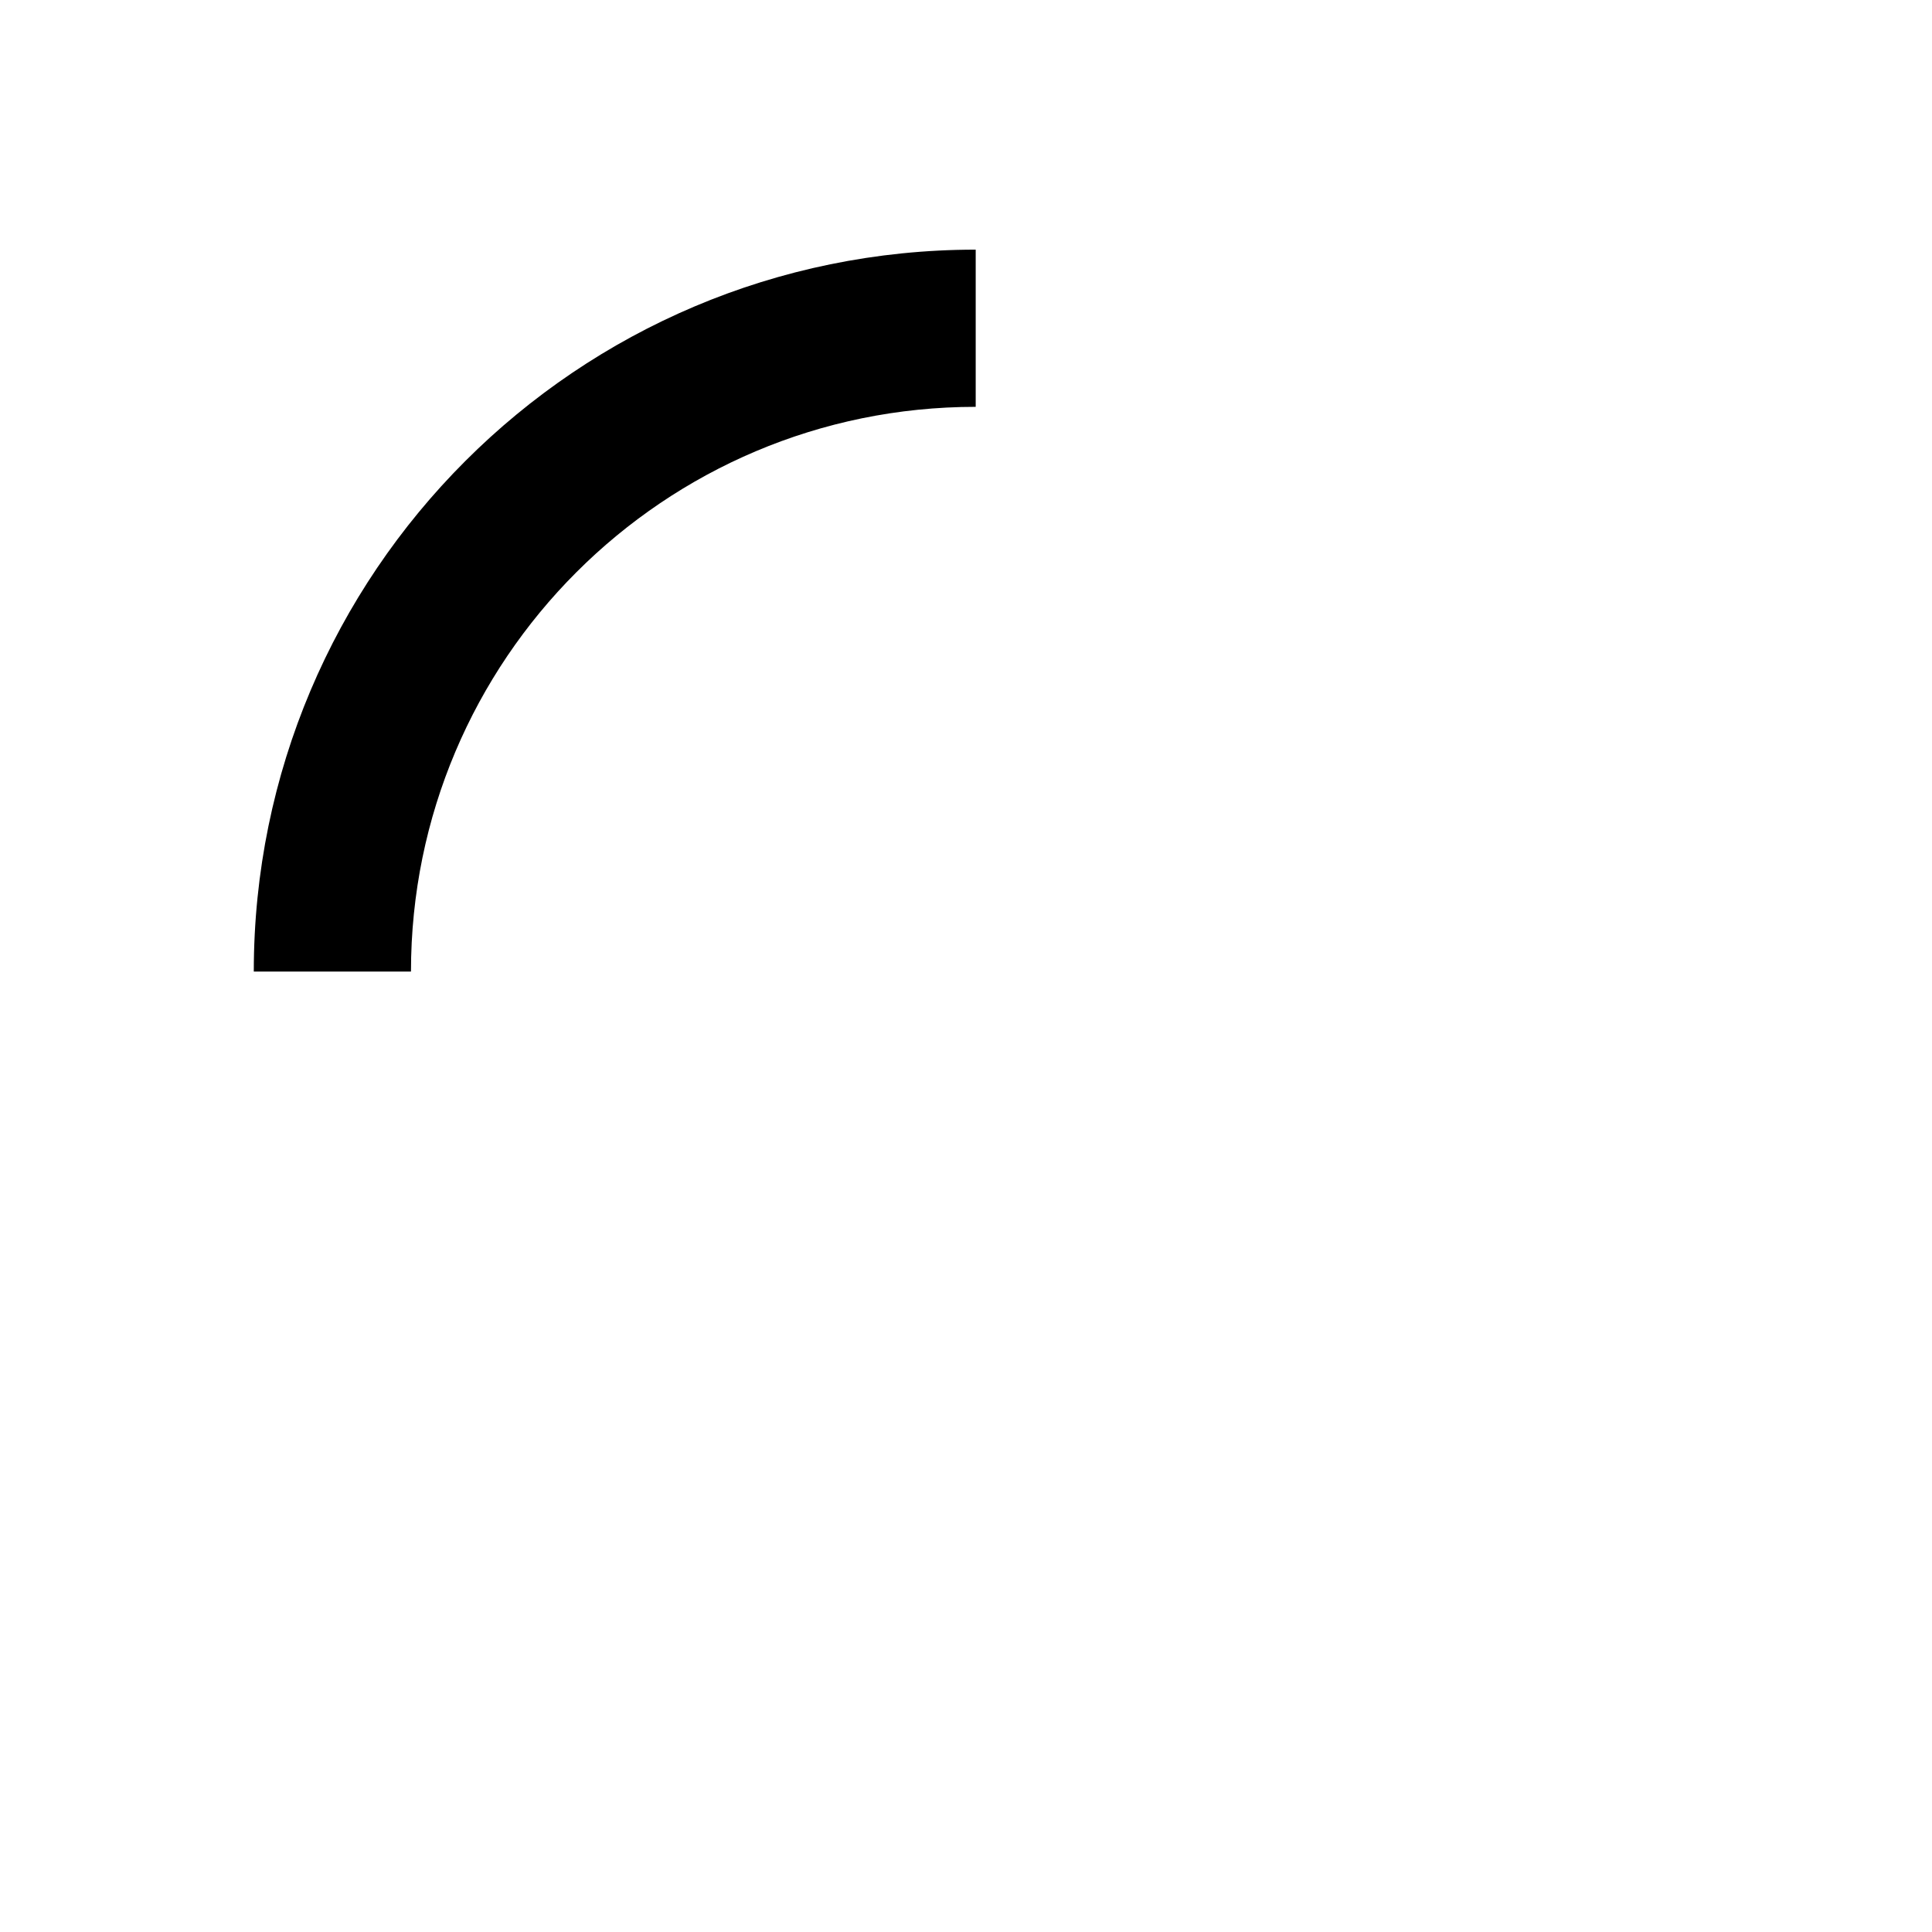
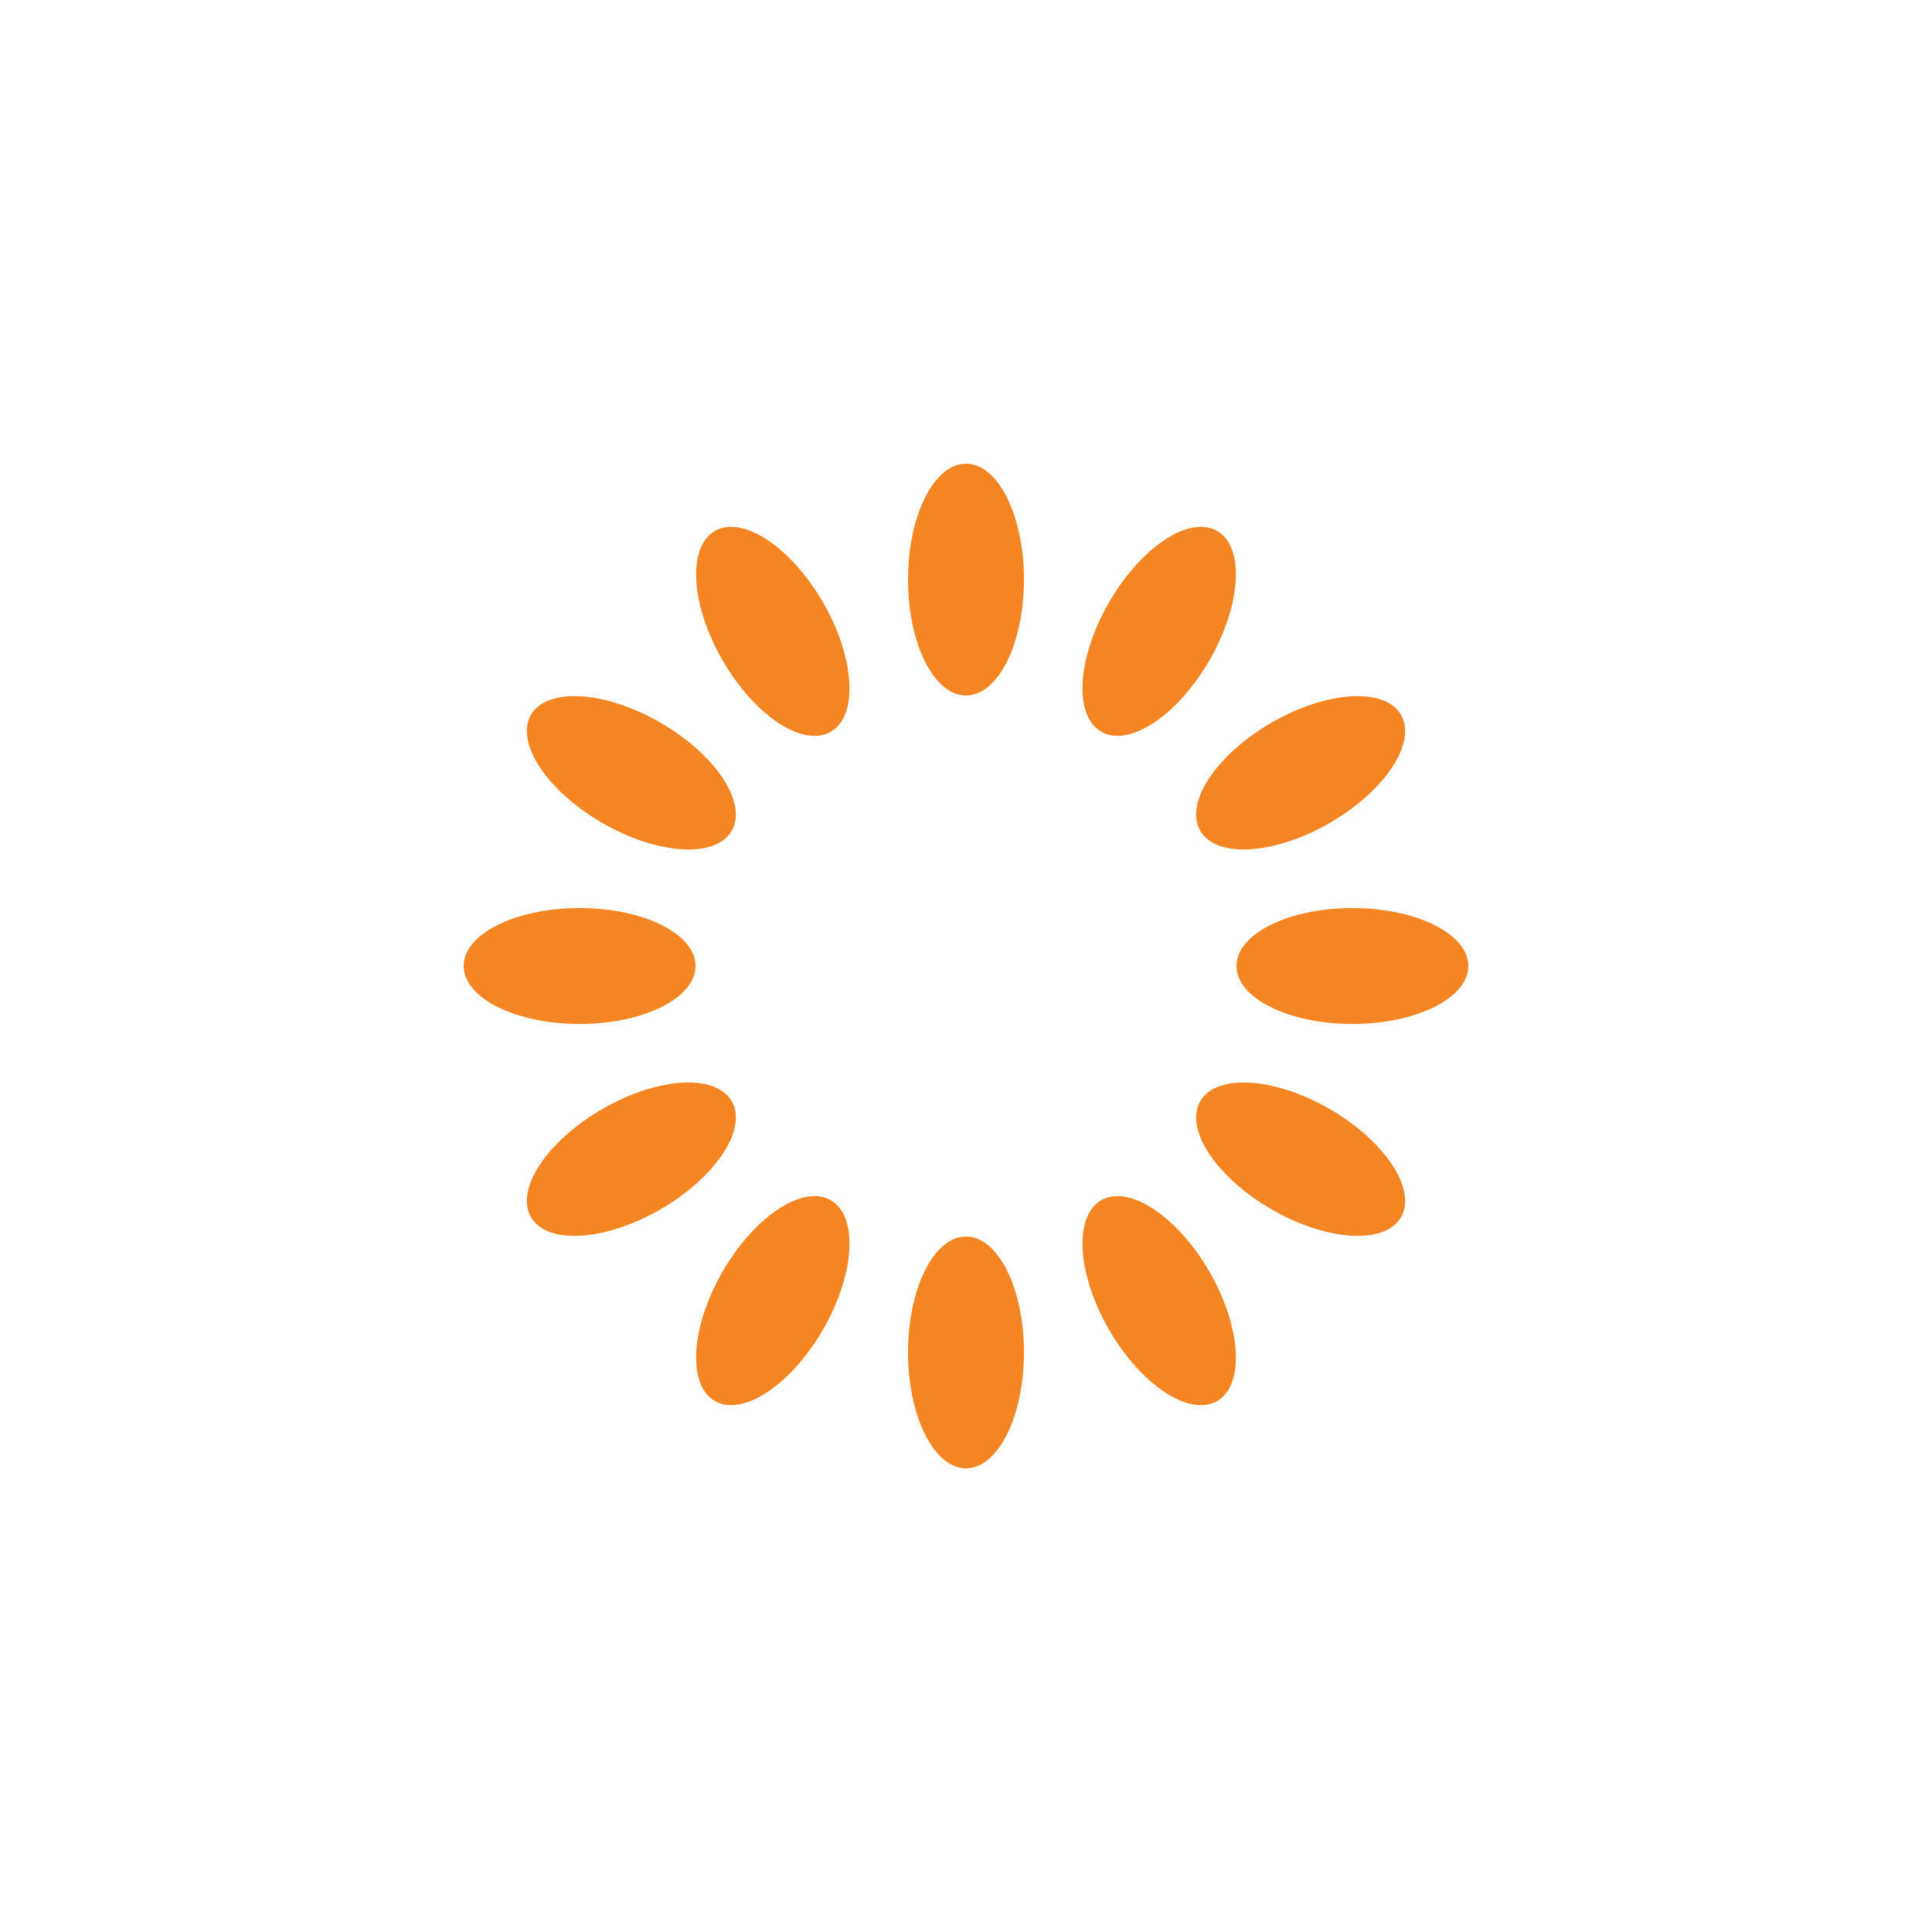
- <svg xmlns="http://www.w3.org/2000/svg" version="1.1" id="loader-1" x="0px" y="0px" width="40px" height="40px" viewBox="0 0 50 50" style="enable-background:new 0 0 50 50;" xml:space="preserve">
-   <path fill="#000" d="M25.251,6.461c-10.318,0-18.683,8.365-18.683,18.683h4.068c0-8.071,6.543-14.615,14.615-14.615V6.461z">
-     <animateTransform attributeType="xml" attributeName="transform" type="rotate" from="0 25 25" to="360 25 25" dur="0.6s" repeatCount="indefinite" />
-   </path>
+ <svg xmlns="http://www.w3.org/2000/svg" style="margin: auto; background: none; display: block; shape-rendering: auto;" width="111px" height="111px" viewBox="0 0 100 100" preserveAspectRatio="xMidYMid">
+   <g transform="rotate(0 50 50)">
+     <rect x="47" y="24" rx="3" ry="6" width="6" height="12" fill="#f58522">
+       <animate attributeName="opacity" values="1;0" keyTimes="0;1" dur="1s" begin="-0.917s" repeatCount="indefinite" />
+     </rect>
+   </g>
+   <g transform="rotate(30 50 50)">
+     <rect x="47" y="24" rx="3" ry="6" width="6" height="12" fill="#f58522">
+       <animate attributeName="opacity" values="1;0" keyTimes="0;1" dur="1s" begin="-0.833s" repeatCount="indefinite" />
+     </rect>
+   </g>
+   <g transform="rotate(60 50 50)">
+     <rect x="47" y="24" rx="3" ry="6" width="6" height="12" fill="#f58522">
+       <animate attributeName="opacity" values="1;0" keyTimes="0;1" dur="1s" begin="-0.75s" repeatCount="indefinite" />
+     </rect>
+   </g>
+   <g transform="rotate(90 50 50)">
+     <rect x="47" y="24" rx="3" ry="6" width="6" height="12" fill="#f58522">
+       <animate attributeName="opacity" values="1;0" keyTimes="0;1" dur="1s" begin="-0.667s" repeatCount="indefinite" />
+     </rect>
+   </g>
+   <g transform="rotate(120 50 50)">
+     <rect x="47" y="24" rx="3" ry="6" width="6" height="12" fill="#f58522">
+       <animate attributeName="opacity" values="1;0" keyTimes="0;1" dur="1s" begin="-0.583s" repeatCount="indefinite" />
+     </rect>
+   </g>
+   <g transform="rotate(150 50 50)">
+     <rect x="47" y="24" rx="3" ry="6" width="6" height="12" fill="#f58522">
+       <animate attributeName="opacity" values="1;0" keyTimes="0;1" dur="1s" begin="-0.5s" repeatCount="indefinite" />
+     </rect>
+   </g>
+   <g transform="rotate(180 50 50)">
+     <rect x="47" y="24" rx="3" ry="6" width="6" height="12" fill="#f58522">
+       <animate attributeName="opacity" values="1;0" keyTimes="0;1" dur="1s" begin="-0.417s" repeatCount="indefinite" />
+     </rect>
+   </g>
+   <g transform="rotate(210 50 50)">
+     <rect x="47" y="24" rx="3" ry="6" width="6" height="12" fill="#f58522">
+       <animate attributeName="opacity" values="1;0" keyTimes="0;1" dur="1s" begin="-0.333s" repeatCount="indefinite" />
+     </rect>
+   </g>
+   <g transform="rotate(240 50 50)">
+     <rect x="47" y="24" rx="3" ry="6" width="6" height="12" fill="#f58522">
+       <animate attributeName="opacity" values="1;0" keyTimes="0;1" dur="1s" begin="-0.25s" repeatCount="indefinite" />
+     </rect>
+   </g>
+   <g transform="rotate(270 50 50)">
+     <rect x="47" y="24" rx="3" ry="6" width="6" height="12" fill="#f58522">
+       <animate attributeName="opacity" values="1;0" keyTimes="0;1" dur="1s" begin="-0.167s" repeatCount="indefinite" />
+     </rect>
+   </g>
+   <g transform="rotate(300 50 50)">
+     <rect x="47" y="24" rx="3" ry="6" width="6" height="12" fill="#f58522">
+       <animate attributeName="opacity" values="1;0" keyTimes="0;1" dur="1s" begin="-0.083s" repeatCount="indefinite" />
+     </rect>
+   </g>
+   <g transform="rotate(330 50 50)">
+     <rect x="47" y="24" rx="3" ry="6" width="6" height="12" fill="#f58522">
+       <animate attributeName="opacity" values="1;0" keyTimes="0;1" dur="1s" begin="0s" repeatCount="indefinite" />
+     </rect>
+   </g>
</svg>
